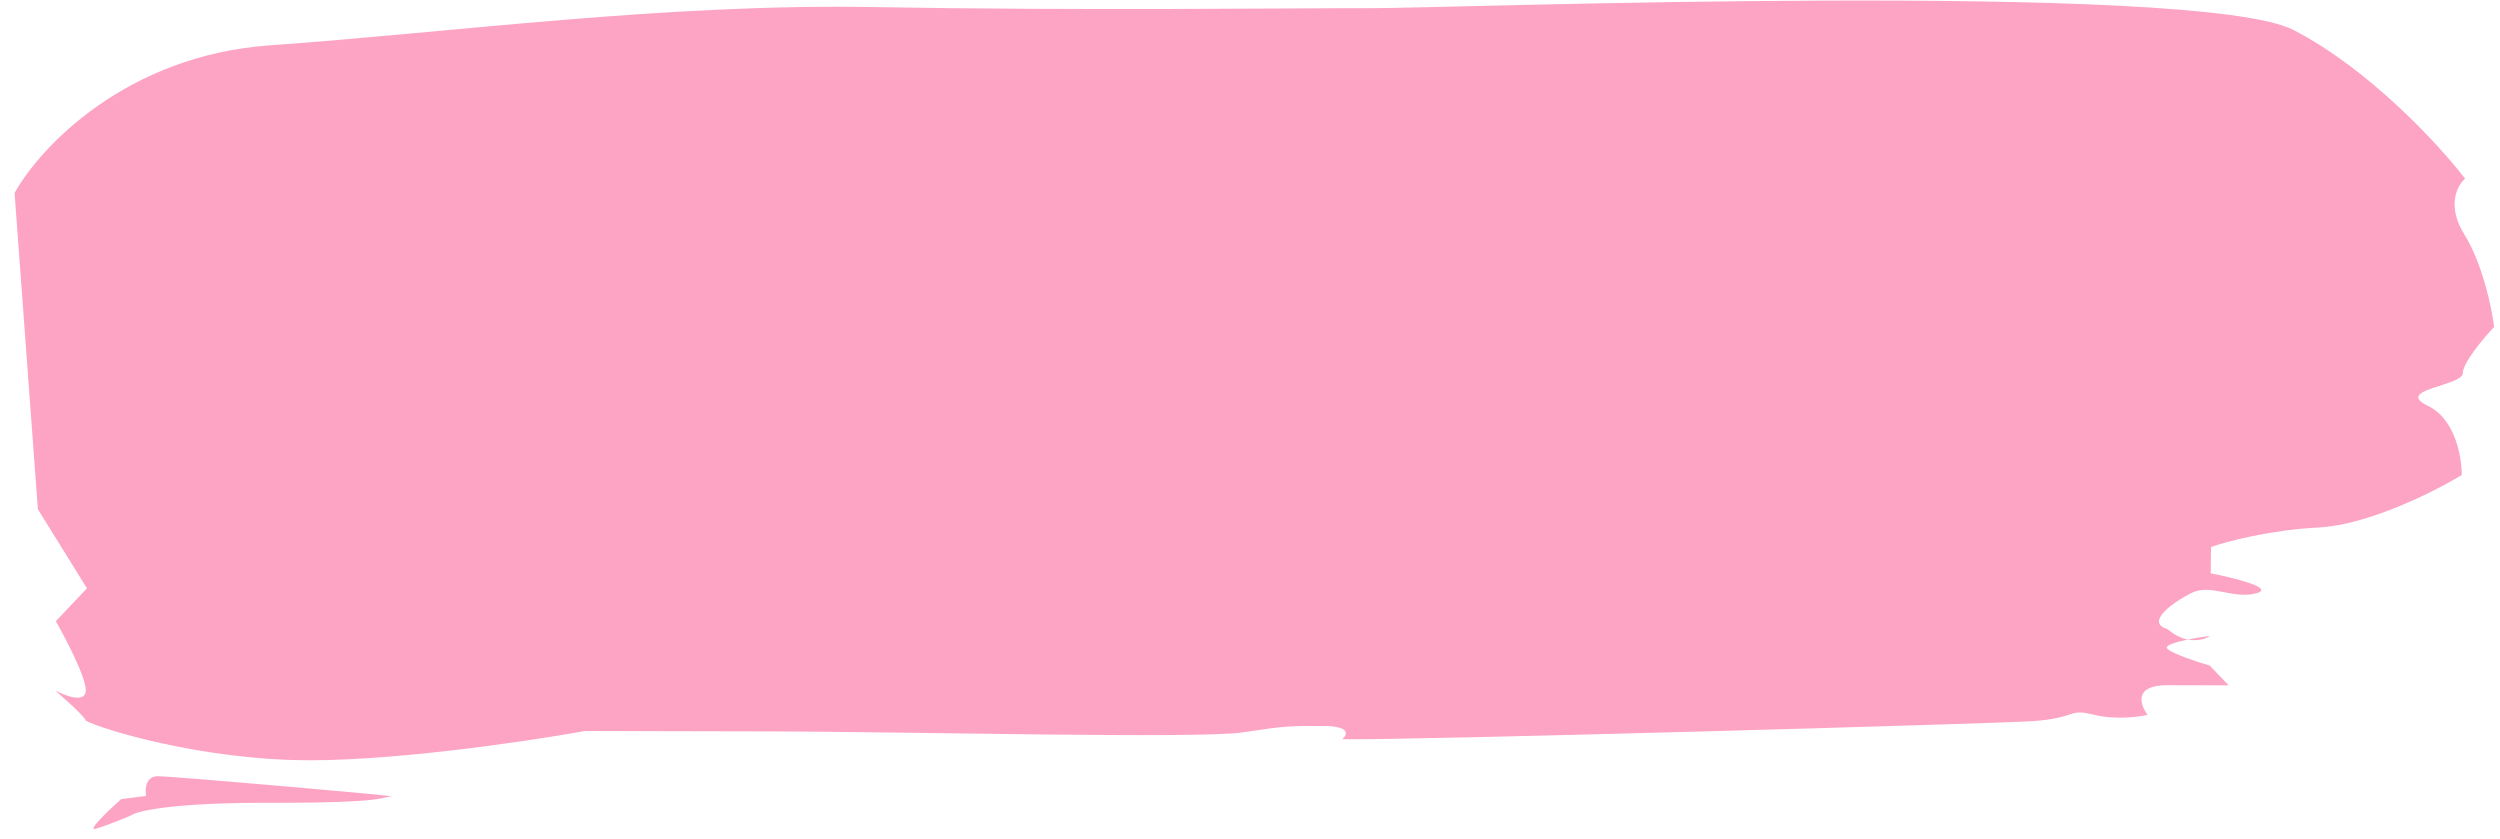
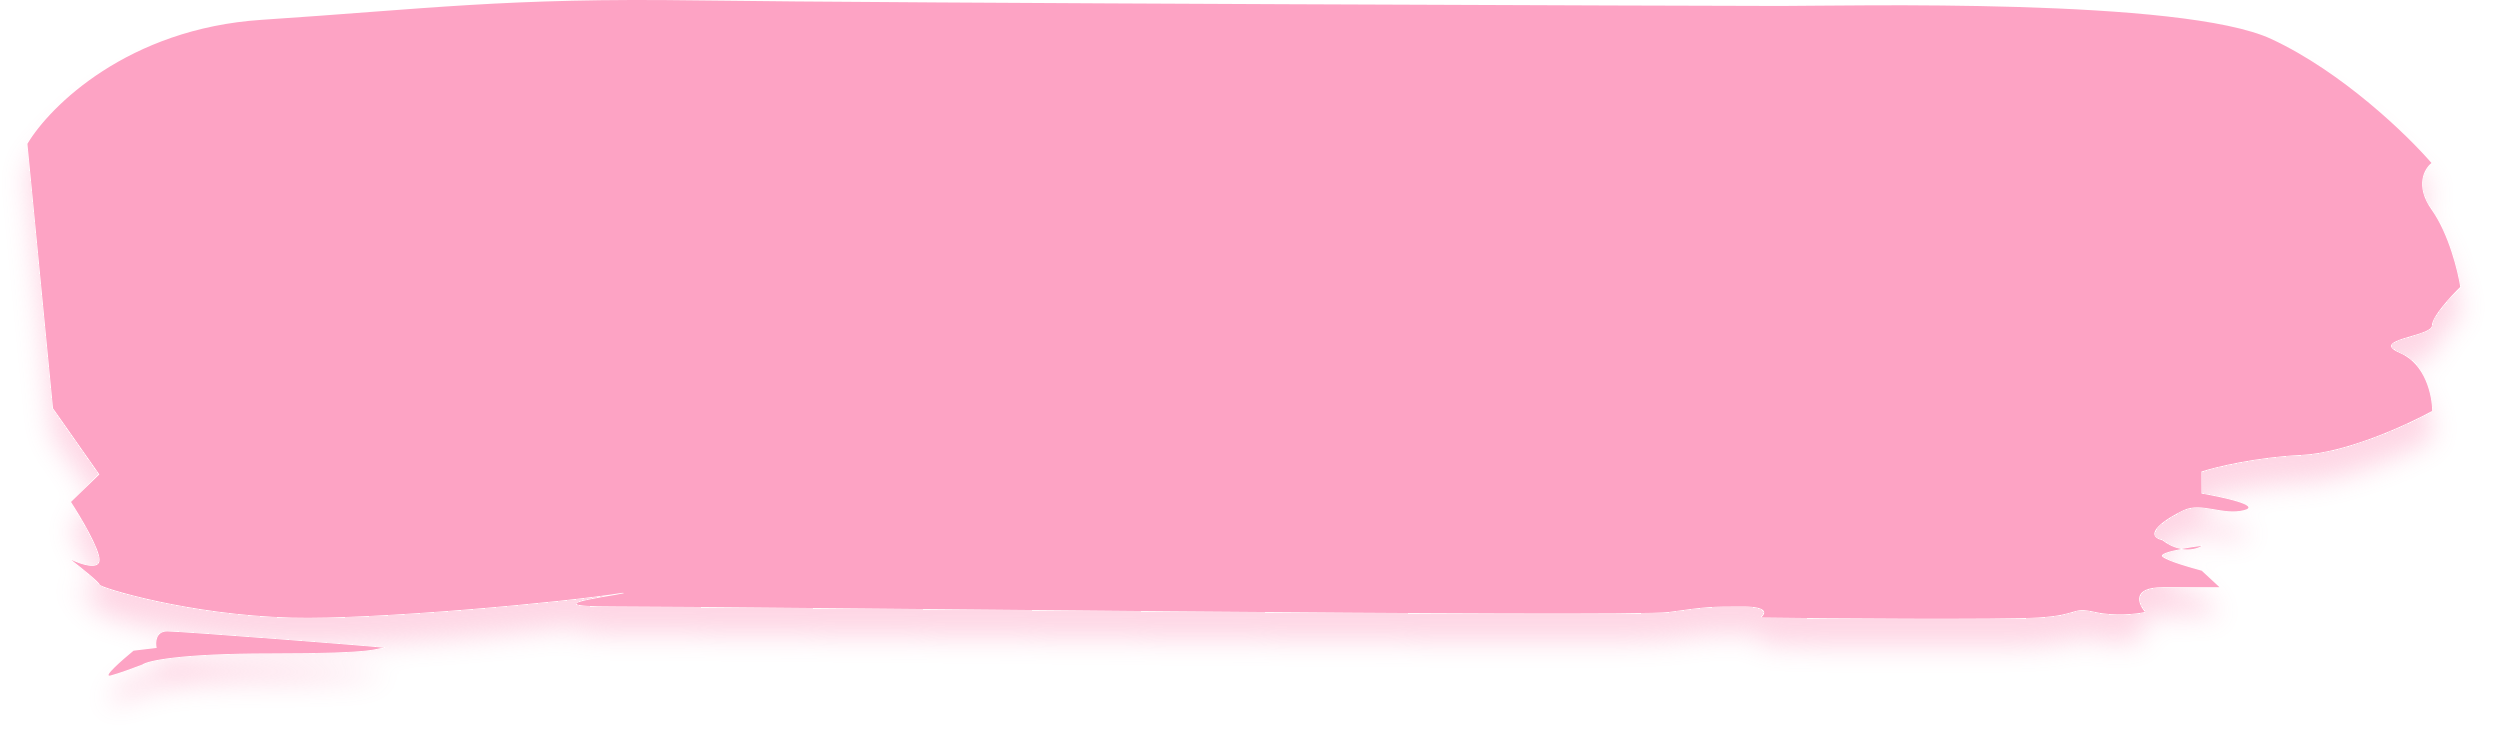
- <svg xmlns="http://www.w3.org/2000/svg" width="164" height="55" viewBox="0 0 164 55" fill="none">
-   <path d="M5.704 38.595L2.485 33.403L0.956 12.66C2.587 9.711 8.22 3.645 17.71 2.973C29.572 2.134 43.715 0.22 57.33 0.465C70.945 0.71 85.321 0.525 90.112 0.535C94.903 0.545 144.205 -1.278 150.472 1.976C155.486 4.579 160.053 9.557 161.709 11.721C161.2 12.152 160.479 13.49 161.668 15.394C162.856 17.298 163.462 20.223 163.616 21.447C162.935 22.166 161.572 23.776 161.564 24.468C161.554 25.332 157.013 25.538 159.27 26.623C161.076 27.491 161.501 30.012 161.488 31.165C159.711 32.241 155.348 34.435 152.118 34.602C148.889 34.767 146.056 35.525 145.043 35.883L145.023 37.611C146.533 37.902 149.249 38.571 148.035 38.914C146.517 39.343 145.016 38.259 143.748 38.905C142.479 39.55 140.7 40.843 142.208 41.278C142.668 41.677 143.12 41.877 143.527 41.955C144.029 41.852 144.571 41.768 144.977 41.716C144.716 41.893 144.18 42.08 143.527 41.955C142.676 42.129 141.941 42.356 142.193 42.574C142.592 42.92 144.2 43.443 144.954 43.66L146.201 44.959L142.166 44.95C139.947 44.946 140.386 46.243 140.883 46.892C140.293 47.035 138.761 47.233 137.353 46.885C135.592 46.449 136.341 47.099 133.313 47.308C130.89 47.476 92.171 48.573 88.053 48.492C88.393 48.205 88.618 47.629 86.802 47.625C84.533 47.62 84.281 47.62 81.502 48.046C78.723 48.472 59.311 47.999 50.737 47.98L38.381 47.954C34.422 48.666 25.042 50.043 19.194 49.858C11.883 49.626 5.604 47.452 5.606 47.236C5.608 47.064 4.277 45.865 3.611 45.288C4.279 45.649 5.618 46.156 5.628 45.292C5.638 44.428 4.322 41.905 3.662 40.751L5.704 38.595Z" fill="#FDA3C4" />
-   <path d="M10.355 50.919C9.549 50.917 9.505 51.782 9.584 52.214L7.943 52.426C7.136 53.145 5.674 54.539 6.281 54.367C6.889 54.196 8.054 53.723 8.561 53.508C8.9 53.221 11.193 52.649 17.649 52.663C25.718 52.68 24.967 52.246 25.723 52.248C26.48 52.25 11.364 50.921 10.355 50.919Z" fill="#FDA3C4" />
+ <svg xmlns="http://www.w3.org/2000/svg" width="185" height="54" viewBox="0 0 185 54" fill="none">
+   <g id="Vector 128" filter="url(#filter0_d_3_400)">
+     <path d="M7.352 35.104L3.922 30.212L2.029 10.641C3.686 7.855 9.47 2.12 19.351 1.468C31.701 0.652 37.414 -0.172 51.607 0.031C65.8 0.235 126.776 0.441 131.769 0.441C136.763 0.441 161.499 -0.171 168.078 2.887C173.341 5.333 178.172 10.022 179.93 12.061C179.406 12.469 178.673 13.732 179.94 15.526C181.206 17.32 181.879 20.079 182.058 21.234C181.359 21.914 179.961 23.436 179.963 24.088C179.965 24.904 175.235 25.108 177.603 26.127C179.498 26.942 179.977 29.321 179.98 30.408C178.143 31.427 173.628 33.507 170.264 33.67C166.901 33.833 163.959 34.553 162.909 34.893L162.913 36.524C164.491 36.796 167.331 37.421 166.07 37.747C164.494 38.154 162.915 37.135 161.602 37.747C160.29 38.358 158.453 39.581 160.031 39.989C160.517 40.365 160.991 40.552 161.416 40.625C161.938 40.528 162.502 40.447 162.924 40.397C162.654 40.564 162.099 40.742 161.416 40.625C160.531 40.791 159.769 41.007 160.035 41.212C160.456 41.539 162.139 42.028 162.928 42.232L164.246 43.455H160.041C157.728 43.455 158.204 44.678 158.732 45.29C158.119 45.425 156.525 45.616 155.052 45.29C153.211 44.882 154.001 45.493 150.848 45.697C148.325 45.86 134.608 45.765 130.315 45.697C130.665 45.425 130.891 44.882 128.999 44.882C126.634 44.882 126.371 44.882 123.481 45.29C120.591 45.697 54.357 44.88 45.421 44.88C38.273 44.88 47.357 43.87 46.043 43.87C41.927 44.55 27.671 45.868 21.573 45.705C13.951 45.501 7.375 43.462 7.374 43.259C7.374 43.096 5.969 41.968 5.266 41.424C5.968 41.764 7.371 42.239 7.369 41.424C7.367 40.608 5.959 38.23 5.255 37.143L7.352 35.104Z" fill="#FDA3C4" />
+     <path d="M12.377 46.724C11.536 46.724 11.503 47.54 11.592 47.947L9.884 48.151C9.054 48.831 7.55 50.149 8.181 49.986C8.811 49.823 10.019 49.374 10.544 49.17C10.894 48.899 13.275 48.355 20.003 48.355C28.414 48.355 27.624 47.947 28.413 47.947C29.201 47.947 13.428 46.724 12.377 46.724Z" fill="#FDA3C4" />
+   </g>
+   <defs>
+     <filter id="filter0_d_3_400" x="0.029" y="0" width="184.029" height="54" filterUnits="userSpaceOnUse" color-interpolation-filters="sRGB">
+       <feFlood flood-opacity="0" result="BackgroundImageFix" />
+       <feColorMatrix in="SourceAlpha" type="matrix" values="0 0 0 0 0 0 0 0 0 0 0 0 0 0 0 0 0 0 127 0" result="hardAlpha" />
+       <feOffset dy="2" />
+       <feGaussianBlur stdDeviation="1" />
+       <feComposite in2="hardAlpha" operator="out" />
+       <feColorMatrix type="matrix" values="0 0 0 0 0.992 0 0 0 0 0.639 0 0 0 0 0.769 0 0 0 0.44 0" />
+       <feBlend mode="normal" in2="BackgroundImageFix" result="effect1_dropShadow_3_400" />
+       <feBlend mode="normal" in="SourceGraphic" in2="effect1_dropShadow_3_400" result="shape" />
+     </filter>
+   </defs>
</svg>
